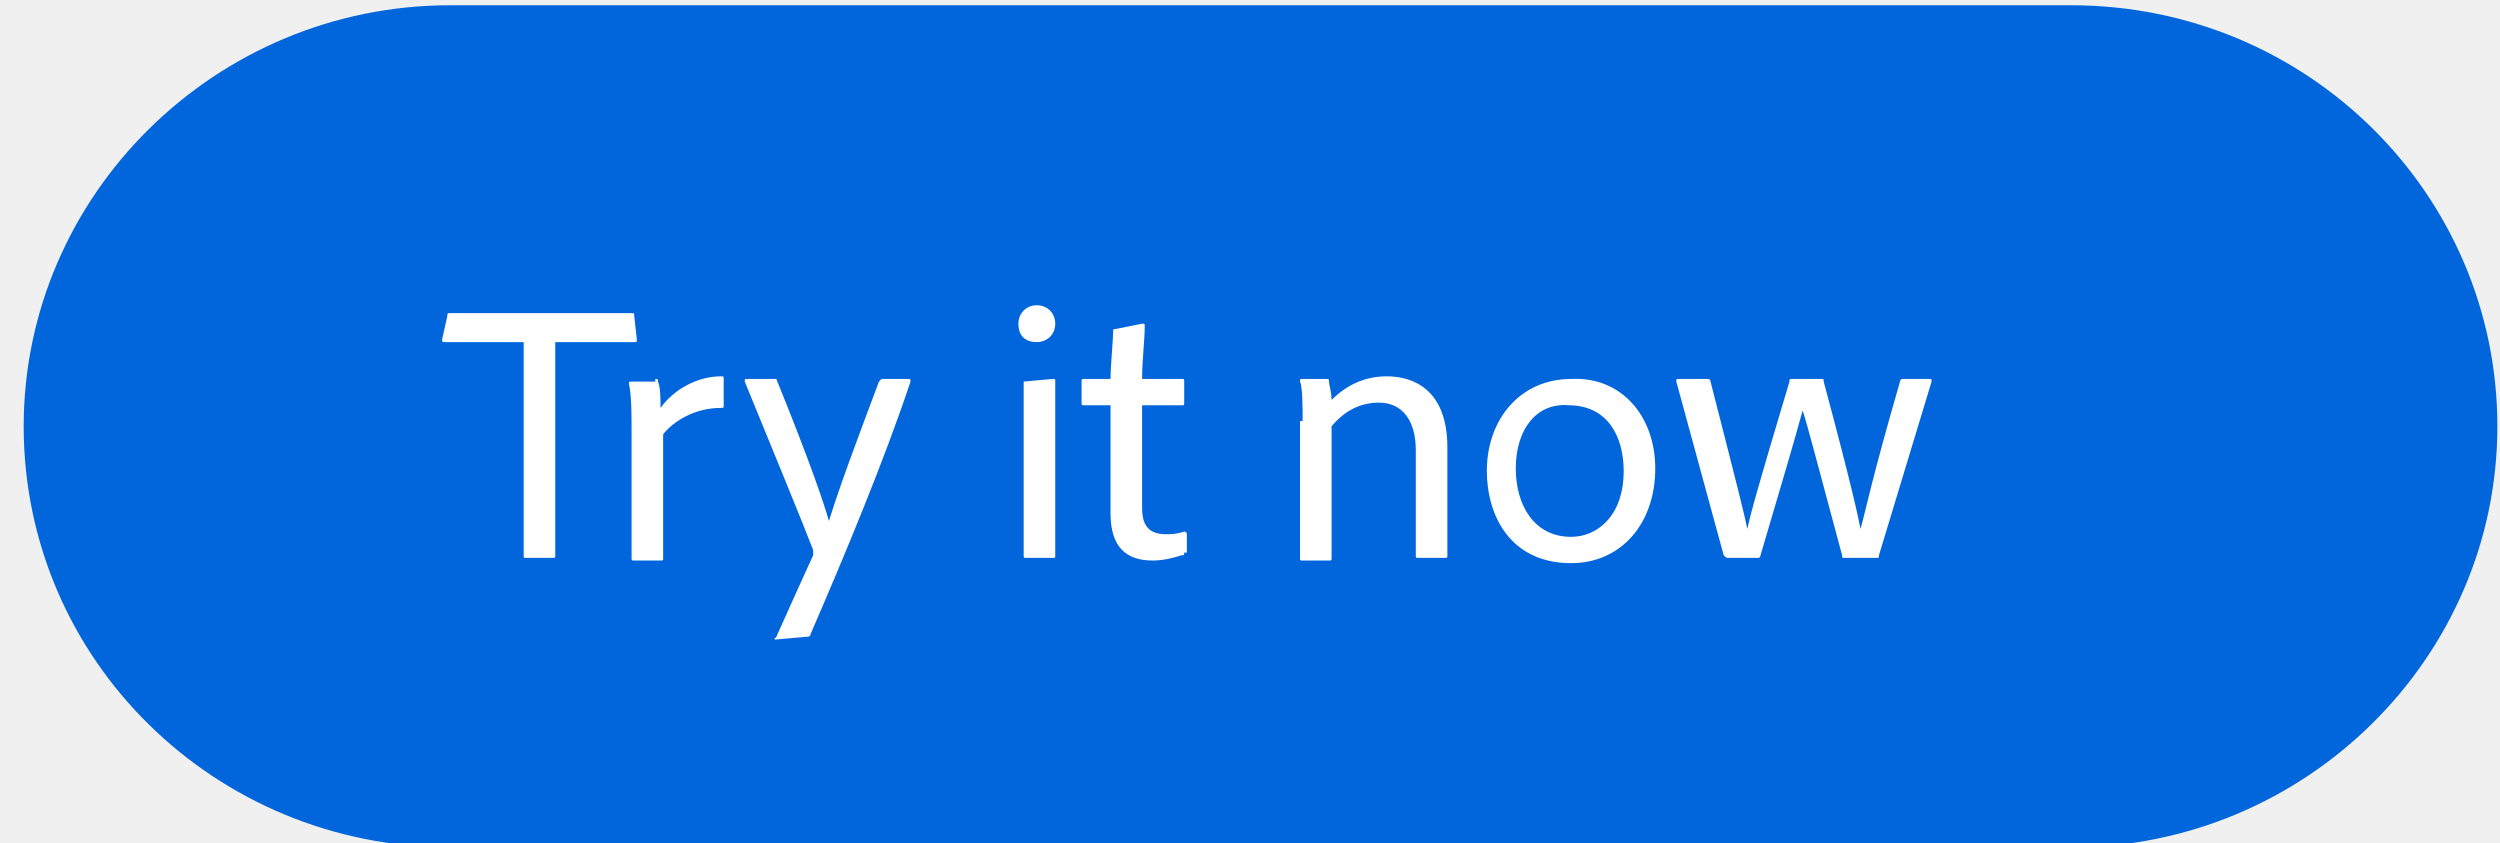
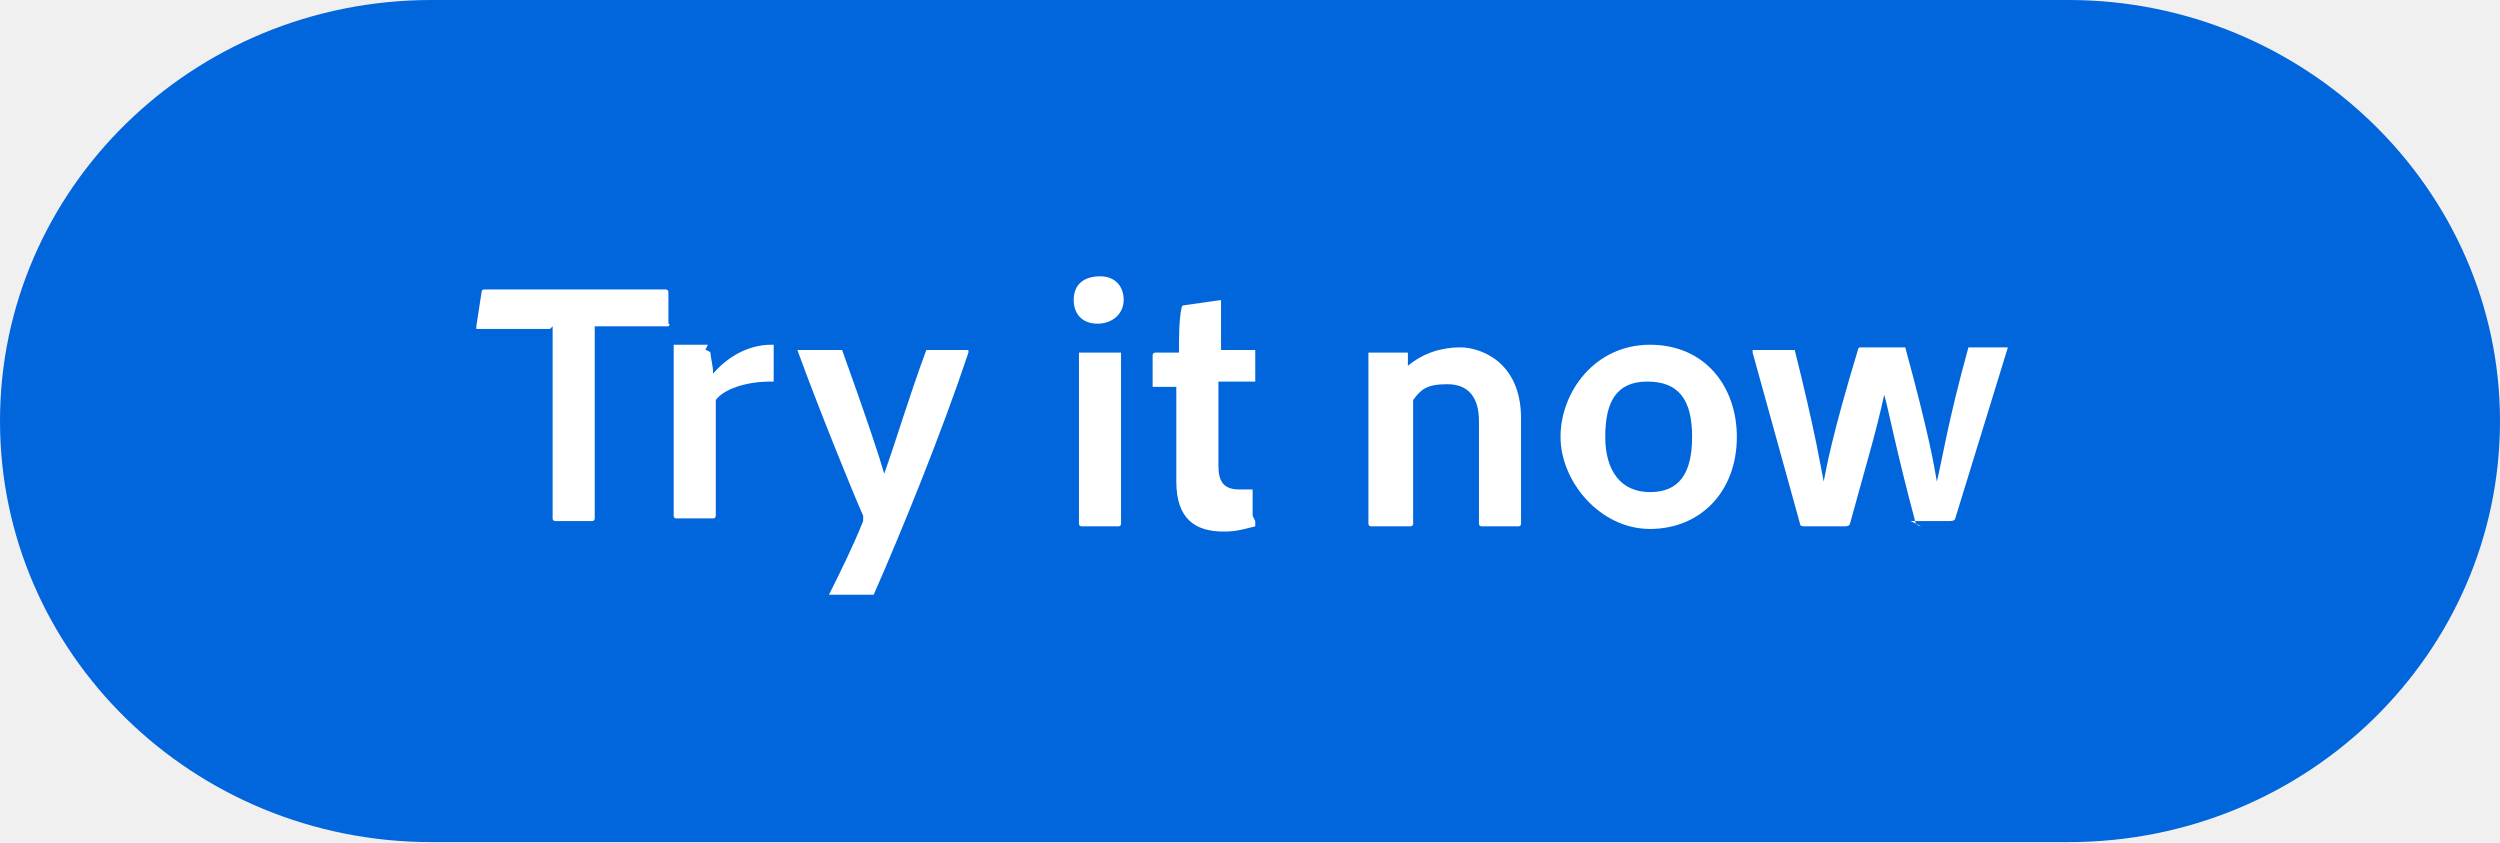
- <svg xmlns="http://www.w3.org/2000/svg" width="95" height="32" version="1.1" id="Layer_1" x="0px" y="0px" viewBox="0 0 95 32" style="enable-background:new 0 0 95 32;" xml:space="preserve">
-   <style type="text/css">
- 	.st0{fill:#0165DC;}
- 	.st1{enable-background:new    ;}
- 	.st2{fill:#FFFFFF;}
- </style>
+ <svg xmlns="http://www.w3.org/2000/svg" width="95" height="32" version="1.1" viewBox="0 0 95 32">
+   <defs>
+     <style>
+       .cls-1 {
+         isolation: isolate;
+       }
+ 
+       .cls-2 {
+         fill: #fff;
+       }
+ 
+       .cls-3 {
+         fill: red;
+         fill-opacity: 0;
+       }
+ 
+       .cls-4 {
+         fill: #0165dc;
+       }
+     </style>
+   </defs>
  <g>
-     <g id="Layer_1_00000158730424181817821090000005650942958487731884_">
-       <path id="Background" class="st0" d="M17.1,0.2h61.6c9,0,16.2,7.2,16.2,16l0,0c0,8.8-7.3,16-16.2,16H17.1c-8.9,0-16.2-7.1-16.2-16    l0,0C0.9,7.4,8.2,0.2,17.1,0.2z" />
-       <g id="Text" class="st1">
-         <g class="st1">
-           <path class="st2" d="M19.9,13h-3c-0.1,0-0.1,0-0.1-0.1L17,12c0-0.1,0-0.1,0.1-0.1H24c0.1,0,0.1,0,0.1,0.1l0.1,0.9      c0,0.1,0,0.1-0.1,0.1h-3v8.1c0,0.1,0,0.1-0.1,0.1h-1c-0.1,0-0.1,0-0.1-0.1V13z" />
-           <path class="st2" d="M24.9,14.4c0.1,0,0.1,0,0.1,0.1c0.1,0.2,0.1,0.7,0.1,1c0.5-0.7,1.4-1.2,2.3-1.2c0.1,0,0.1,0,0.1,0.1v1      c0,0.1,0,0.1-0.1,0.1c-1,0-1.8,0.5-2.2,1l0,4.7c0,0.1,0,0.1-0.1,0.1h-1c-0.1,0-0.1,0-0.1-0.1v-4.8c0-0.6,0-1.4-0.1-1.8      c0-0.1,0-0.1,0.1-0.1H24.9z" />
-           <path class="st2" d="M29.5,14.4C29.5,14.4,29.6,14.4,29.5,14.4c1.3,3.2,1.8,4.7,2,5.4c0.4-1.3,1-2.9,1.9-5.3      c0,0,0.1-0.1,0.1-0.1h1c0.1,0,0.1,0,0.1,0.1c-1,3-2.5,6.6-3.8,9.6c0,0.1-0.1,0.1-0.2,0.1l-1.1,0.1c-0.1,0-0.1,0,0-0.1      c0.4-0.9,0.9-2,1.4-3.1c0-0.1,0-0.1,0-0.2c-0.3-0.8-1.7-4.2-2.6-6.4c0-0.1,0-0.1,0.1-0.1H29.5z" />
-           <path class="st2" d="M38.7,12.3c0-0.4,0.3-0.7,0.7-0.7c0.4,0,0.7,0.3,0.7,0.7c0,0.4-0.3,0.7-0.7,0.7S38.7,12.8,38.7,12.3z       M38.9,14.5C38.9,14.4,38.9,14.4,38.9,14.5l1.1-0.1c0.1,0,0.1,0,0.1,0.1v6.6c0,0.1,0,0.1-0.1,0.1h-1c-0.1,0-0.1,0-0.1-0.1V14.5z      " />
-           <path class="st2" d="M45,21c0,0.1,0,0.1-0.1,0.1c-0.3,0.1-0.7,0.2-1.1,0.2c-1,0-1.6-0.5-1.6-1.8v-4.1h-1c-0.1,0-0.1,0-0.1-0.1      v-0.8c0-0.1,0-0.1,0.1-0.1h1c0-0.5,0.1-1.5,0.1-1.8c0-0.1,0-0.1,0.1-0.1l1-0.2c0.1,0,0.1,0,0.1,0.1c0,0.5-0.1,1.3-0.1,2h1.5      c0.1,0,0.1,0,0.1,0.1v0.8c0,0.1,0,0.1-0.1,0.1h-1.5v3.9c0,0.6,0.2,1,0.9,1c0.2,0,0.4,0,0.7-0.1c0,0,0.1,0,0.1,0.1V21z" />
-           <path class="st2" d="M49.5,16c0-0.5,0-1.3-0.1-1.5c0-0.1,0-0.1,0.1-0.1h0.9c0.1,0,0.1,0,0.1,0.1c0,0.1,0.1,0.4,0.1,0.7      c0.6-0.6,1.3-0.9,2.1-0.9c1,0,2.3,0.5,2.3,2.7v4.1c0,0.1,0,0.1-0.1,0.1h-1c-0.1,0-0.1,0-0.1-0.1v-4c0-1.1-0.5-1.8-1.4-1.8      c-0.7,0-1.3,0.3-1.8,0.9v5c0,0.1,0,0.1-0.1,0.1h-1c-0.1,0-0.1,0-0.1-0.1V16z" />
-           <path class="st2" d="M62.9,17.8c0,2.1-1.3,3.6-3.2,3.6c-2.3,0-3.2-1.8-3.2-3.5c0-2,1.3-3.5,3.2-3.5      C61.6,14.3,62.9,15.8,62.9,17.8z M57.6,17.8c0,1.4,0.7,2.6,2.1,2.6c1,0,2-0.8,2-2.5c0-1.3-0.6-2.5-2.1-2.5      C58.4,15.3,57.6,16.3,57.6,17.8z" />
-           <path class="st2" d="M70.1,21.2c-0.1,0-0.1,0-0.1-0.1c-1-3.7-1.3-4.9-1.5-5.5h0c-0.3,1.1-0.8,2.8-1.6,5.5c0,0.1-0.1,0.1-0.1,0.1      h-1.1c-0.1,0-0.1,0-0.2-0.1l-1.8-6.6c0-0.1,0-0.1,0.1-0.1h1.1c0,0,0.1,0,0.1,0.1c1,3.9,1.3,5.1,1.4,5.6h0      c0.1-0.5,0.4-1.6,1.6-5.6c0-0.1,0-0.1,0.1-0.1h1.1c0.1,0,0.1,0,0.1,0.1c1.1,4.1,1.3,5.1,1.4,5.6h0c0.2-0.7,0.4-1.8,1.5-5.6      c0,0,0-0.1,0.1-0.1h1c0.1,0,0.1,0,0.1,0.1l-2,6.6c0,0.1,0,0.1-0.1,0.1H70.1z" />
+     <g id="Layer_1">
+       <rect id="Placement_Area" class="cls-3" width="73.7" height="32" />
+       <g id="Group_2579">
+         <path id="Background" class="cls-4" d="M16.4,0h62.2c9,0,16.4,7.2,16.4,16h0c0,8.8-7.3,16-16.4,16H16.4C7.3,32,0,24.8,0,16h0C0,7.2,7.3,0,16.4,0Z" />
+       </g>
+       <g id="Text" class="cls-1">
+         <g class="cls-1">
+           <path class="cls-2" d="M20.9,12.5h-2.8c0,0,0,0,0-.1l.2-1.3c0,0,0-.1.1-.1h6.9c0,0,.1,0,.1.1v1.2c.1,0,0,.1,0,.1h-2.8v7.3c0,0,0,.1-.1.1h-1.4c0,0-.1,0-.1-.1v-7.3Z" />
+           <path class="cls-2" d="M26.8,13.3c0,0,.1,0,.2.1,0,.2.1.5.1.8.5-.6,1.3-1.1,2.2-1.1s.1,0,.1,0v1.4c0,0,0,0-.1,0-1,0-1.8.3-2.1.7v4.4c0,0,0,.1-.1.1h-1.4c0,0-.1,0-.1-.1v-4.7c0-.6,0-1.4,0-1.8,0,0,0,0,0,0h1.3Z" />
+           <path class="cls-2" d="M31.9,13.3c0,0,0,0,.1,0,.9,2.5,1.4,4,1.6,4.7.5-1.4.9-2.8,1.6-4.7,0,0,0,0,.2,0h1.4c0,0,0,0,0,.1-1,3-2.5,6.7-3.6,9.2,0,0,0,0-.2,0h-1.5c0,.1,0,0,0,0,.4-.8.9-1.8,1.3-2.8,0,0,0-.1,0-.2-.4-.9-1.7-4.1-2.5-6.3,0,0,0,0,0,0h1.6Z" />
+           <path class="cls-2" d="M40.8,11.4c0-.6.4-.9,1-.9s.9.4.9.9-.4.9-1,.9-.9-.4-.9-.9ZM40.9,13.4c0,0,0,0,.1,0h1.5c0,0,.1,0,.1,0v6.5c0,0,0,.1-.1.1h-1.4c0,0-.1,0-.1-.1v-6.5Z" />
+           <path class="cls-2" d="M47.7,19.8c0,0,0,.1,0,.2-.4.1-.7.2-1.2.2-1.1,0-1.8-.5-1.8-1.9v-3.6h-.9c0,0,0,0,0-.1v-1.1c0,0,0-.1.1-.1h.9c0-.5,0-1.3.1-1.7,0,0,0-.1.1-.1l1.4-.2c0,0,0,0,0,0,0,.4,0,1.3,0,1.9h1.3c0,0,0,0,0,0v1.2c0,0,0,0,0,0h-1.4v3.2c0,.6.2.9.8.9s.3,0,.5,0c0,0,0,0,0,0v1Z" />
+           <path class="cls-2" d="M52,14.9c0-.5,0-1.2,0-1.5,0,0,0,0,0,0h1.3c0,0,.1,0,.2,0,0,.1,0,.3,0,.5.6-.5,1.3-.7,2-.7s2.3.5,2.3,2.7v4c0,0,0,.1-.1.1h-1.4c0,0-.1,0-.1-.1v-3.9c0-.9-.4-1.4-1.2-1.4s-1,.2-1.3.6v4.7c0,0,0,.1-.1.1h-1.5c0,0-.1,0-.1-.1v-5Z" />
+           <path class="cls-2" d="M66,16.6c0,2.1-1.4,3.5-3.3,3.5s-3.4-1.8-3.4-3.5,1.3-3.5,3.4-3.5,3.3,1.6,3.3,3.5ZM61,16.6c0,1.3.6,2.1,1.7,2.1s1.6-.7,1.6-2.1-.5-2.1-1.7-2.1-1.6.8-1.6,2.1Z" />
+           <path class="cls-2" d="M73,20c0,0-.1,0-.2-.1-.8-3-1-4.2-1.2-4.9h0c-.3,1.4-.7,2.7-1.3,4.9,0,0,0,.1-.2.1h-1.5c-.1,0-.2,0-.2-.1l-1.8-6.5c0,0,0-.1,0-.1h1.5c0,0,0,0,.1,0,.8,3.2,1,4.5,1.1,5h0c.1-.5.3-1.7,1.3-5,0,0,0-.1.1-.1h1.6c0,0,0,0,.1,0,.9,3.3,1.1,4.5,1.2,5.1h0c.2-.8.4-2.2,1.2-5.1,0,0,0,0,.1,0h1.4c0,0,.1,0,0,0l-2,6.5c0,0,0,.1-.2.1h-1.5Z" />
        </g>
      </g>
    </g>
  </g>
</svg>
